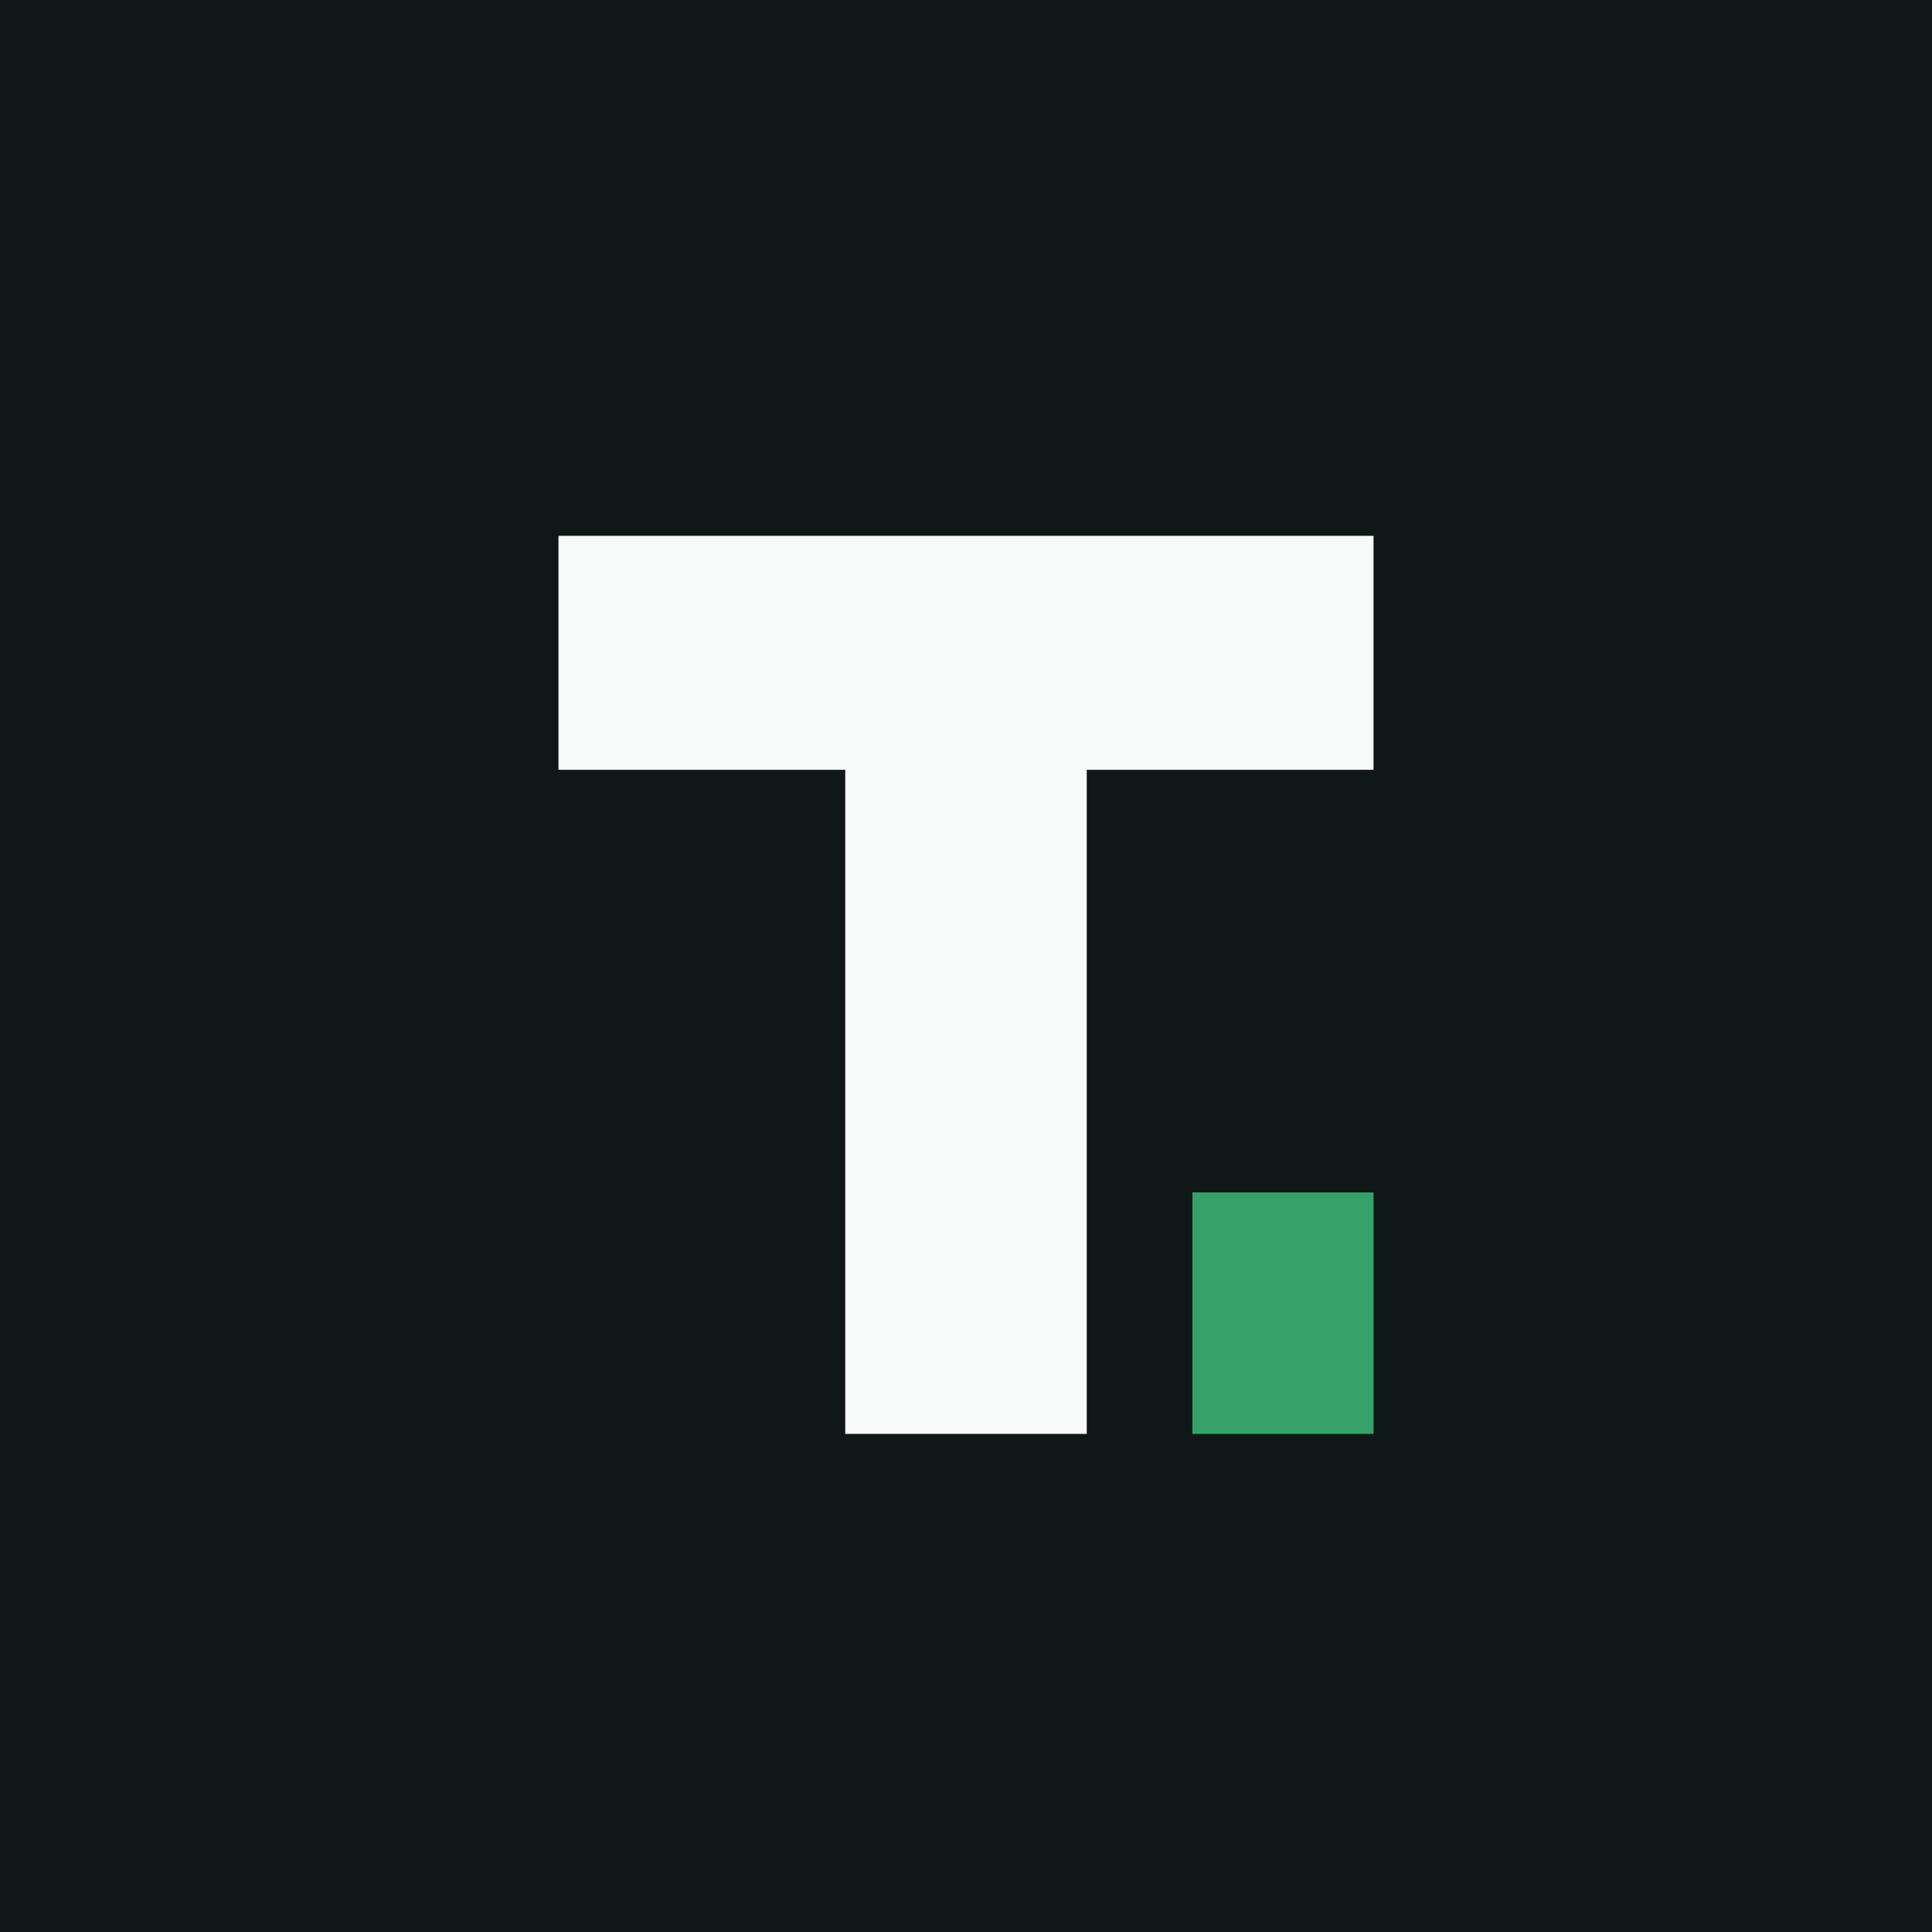
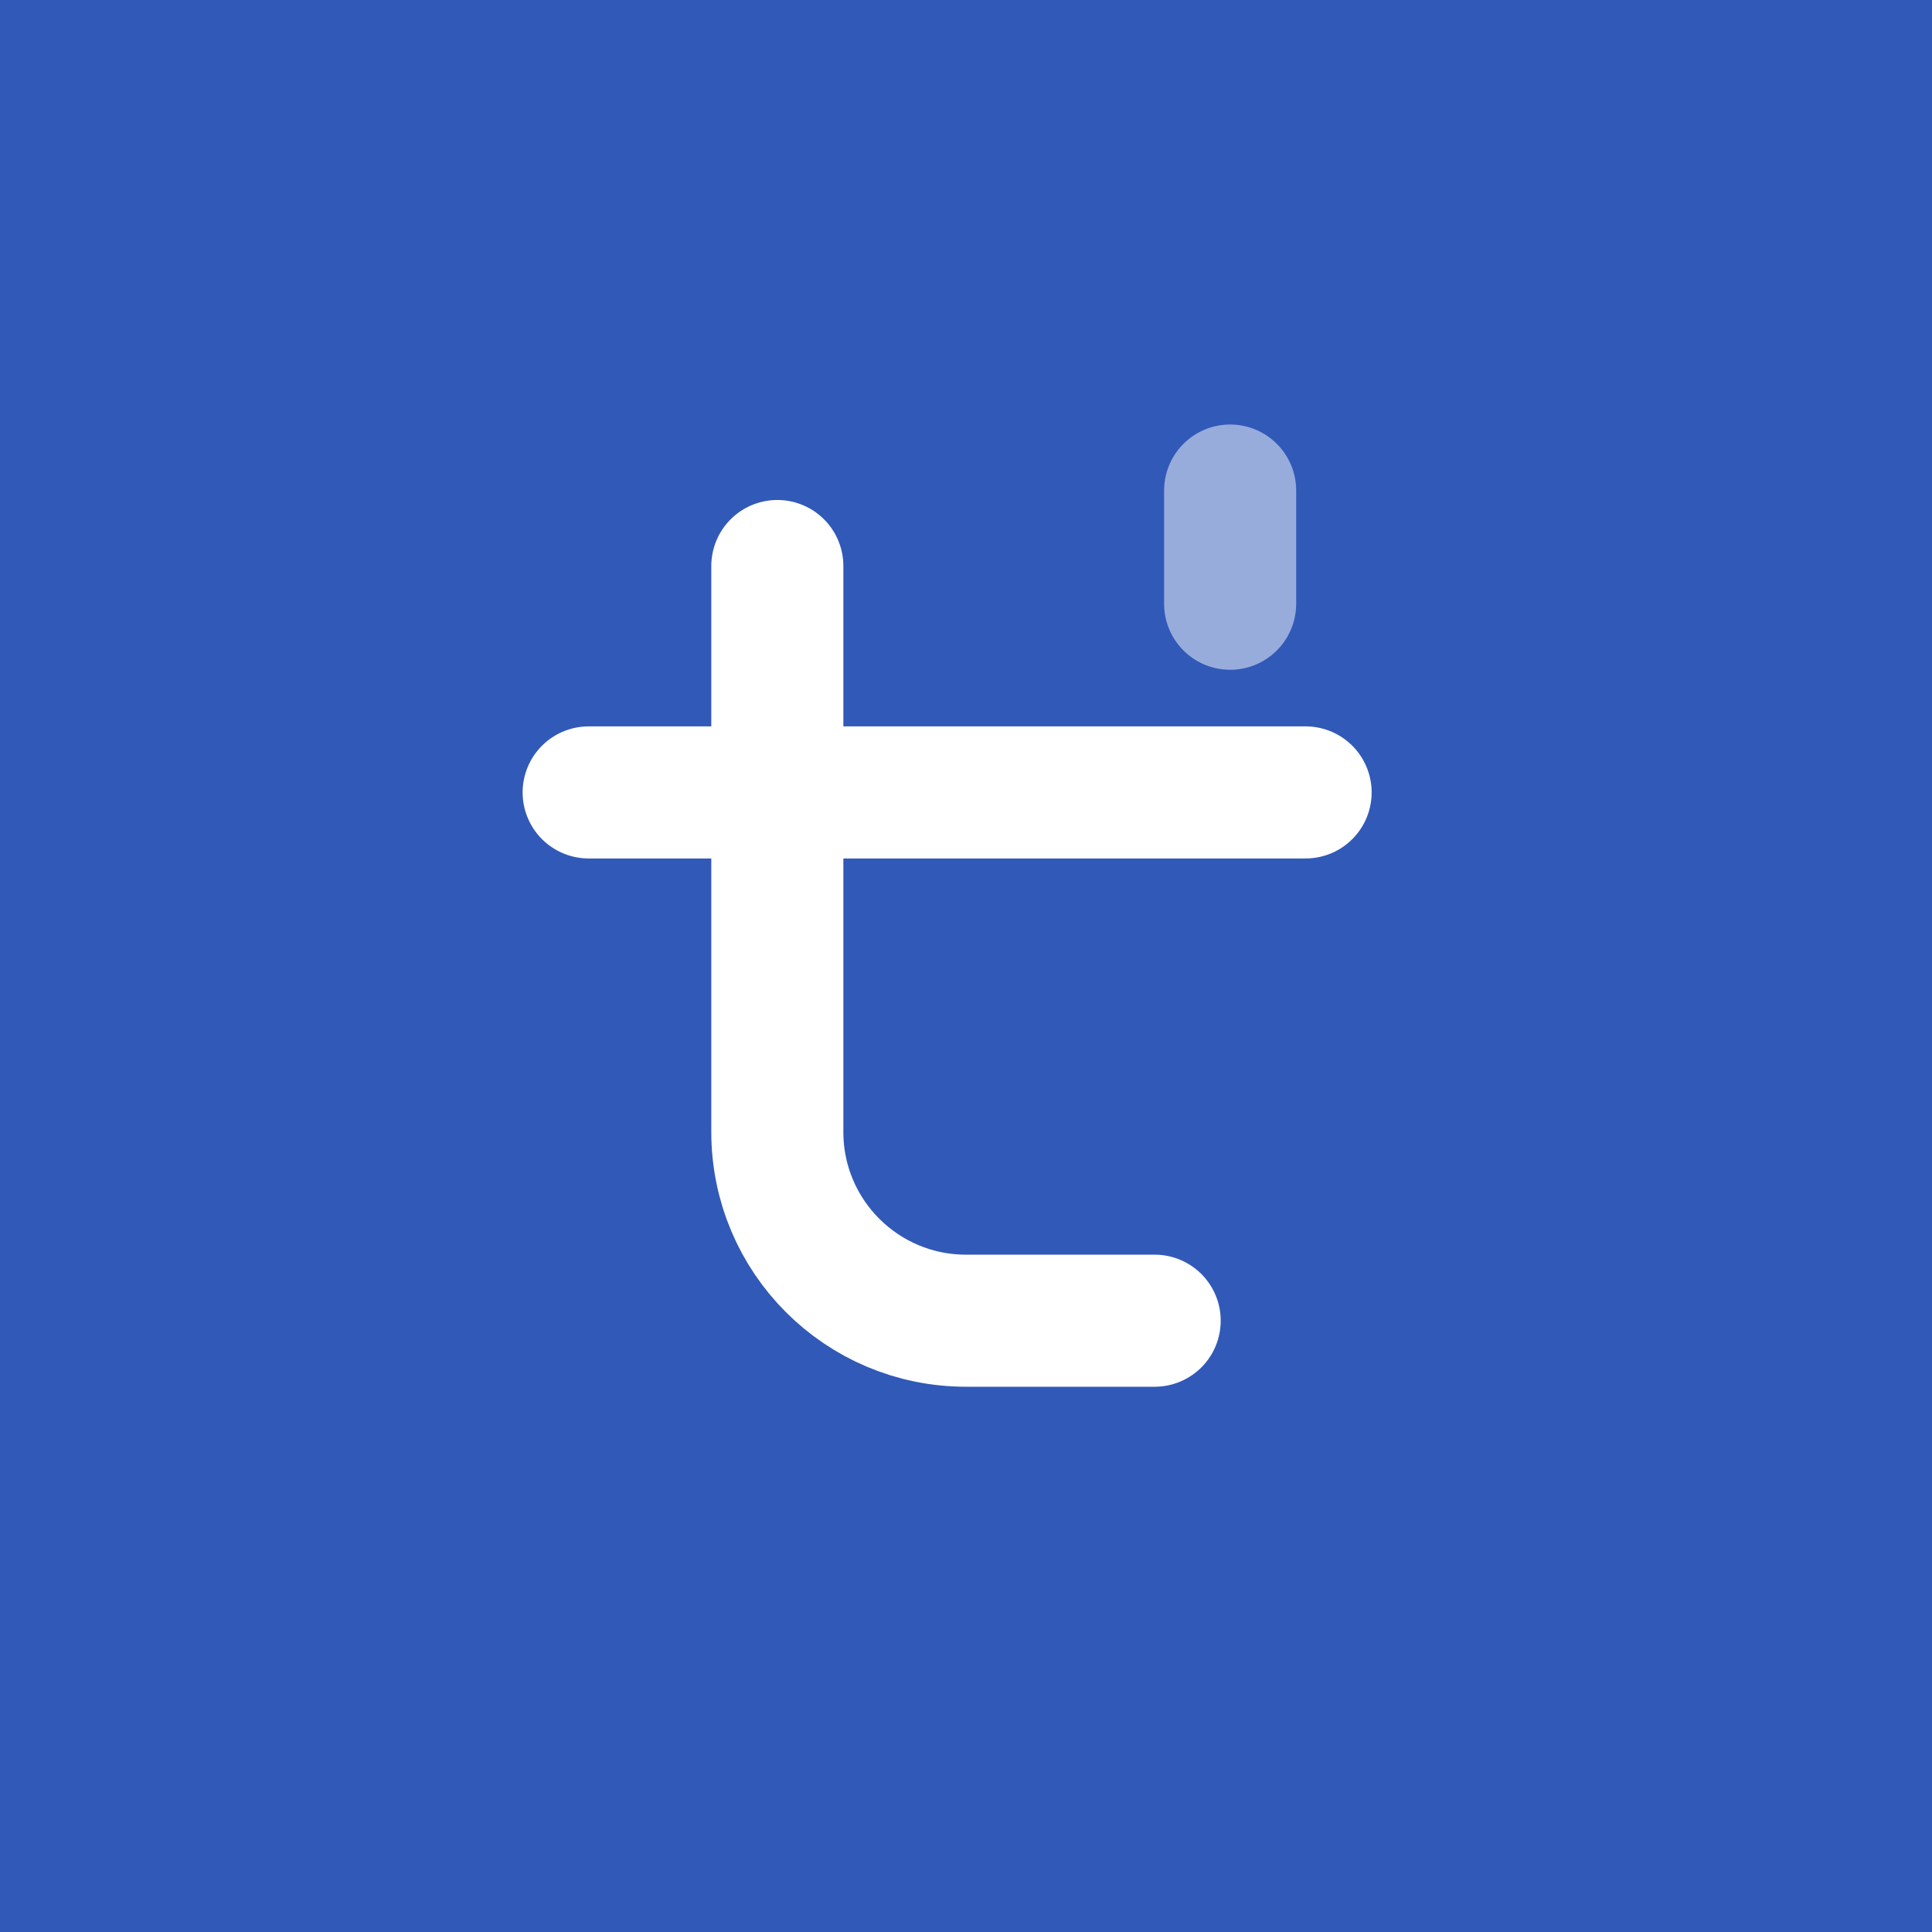
- <svg xmlns="http://www.w3.org/2000/svg" viewBox="0 0 512 512" role="img" aria-label="Arbetsyta">
-   <rect width="512" height="512" fill="#101817" />
-   <path d="M148 142h216v62h-76v176h-64V204h-76z" fill="#f8faf9" />
-   <rect x="316" y="316" width="48" height="64" fill="#36a269" />
+ <svg xmlns="http://www.w3.org/2000/svg" viewBox="0 0 512 512" role="img" aria-label="TidApp">
+   <rect width="512" height="512" fill="#3159b8" />
+   <g transform="translate(96 80) scale(10)" fill="none" stroke="#fff" stroke-width="3.5" stroke-linecap="round">
+     <path d="M11 7v15a5 5 0 0 0 5 5h5M6 13h19" />
+     <path d="M23 5v3" opacity=".5" />
+   </g>
</svg>
